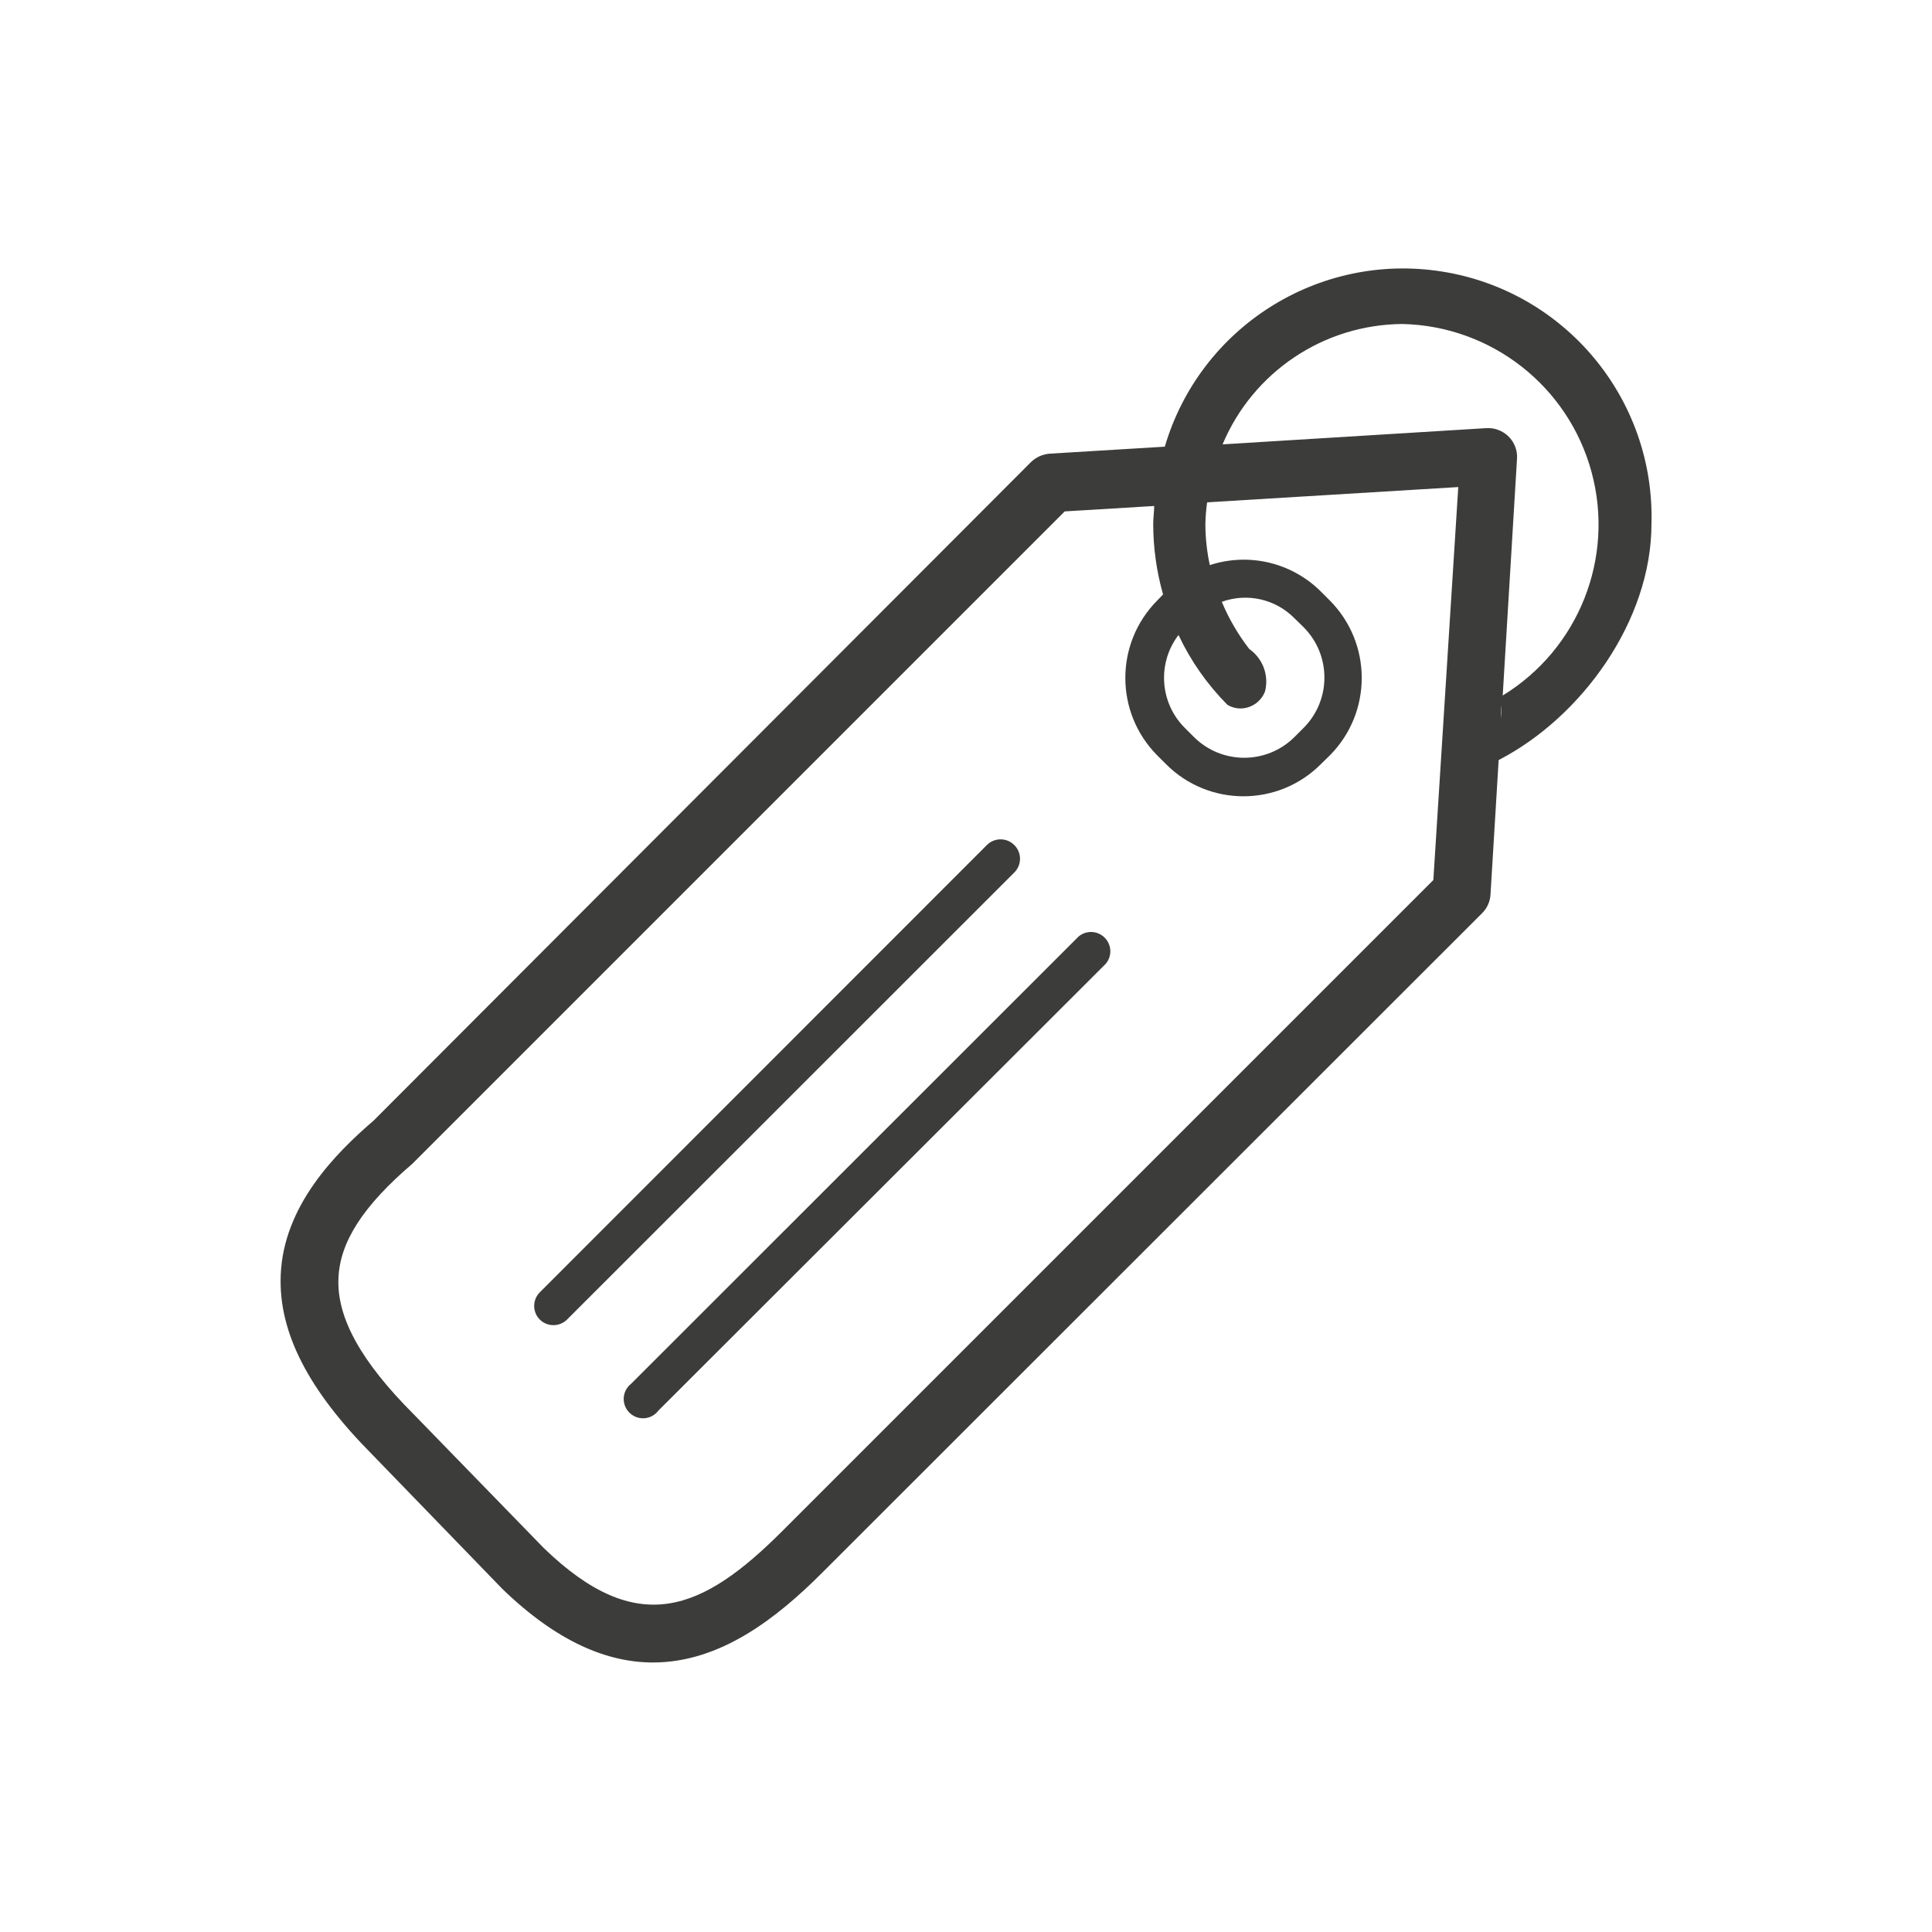
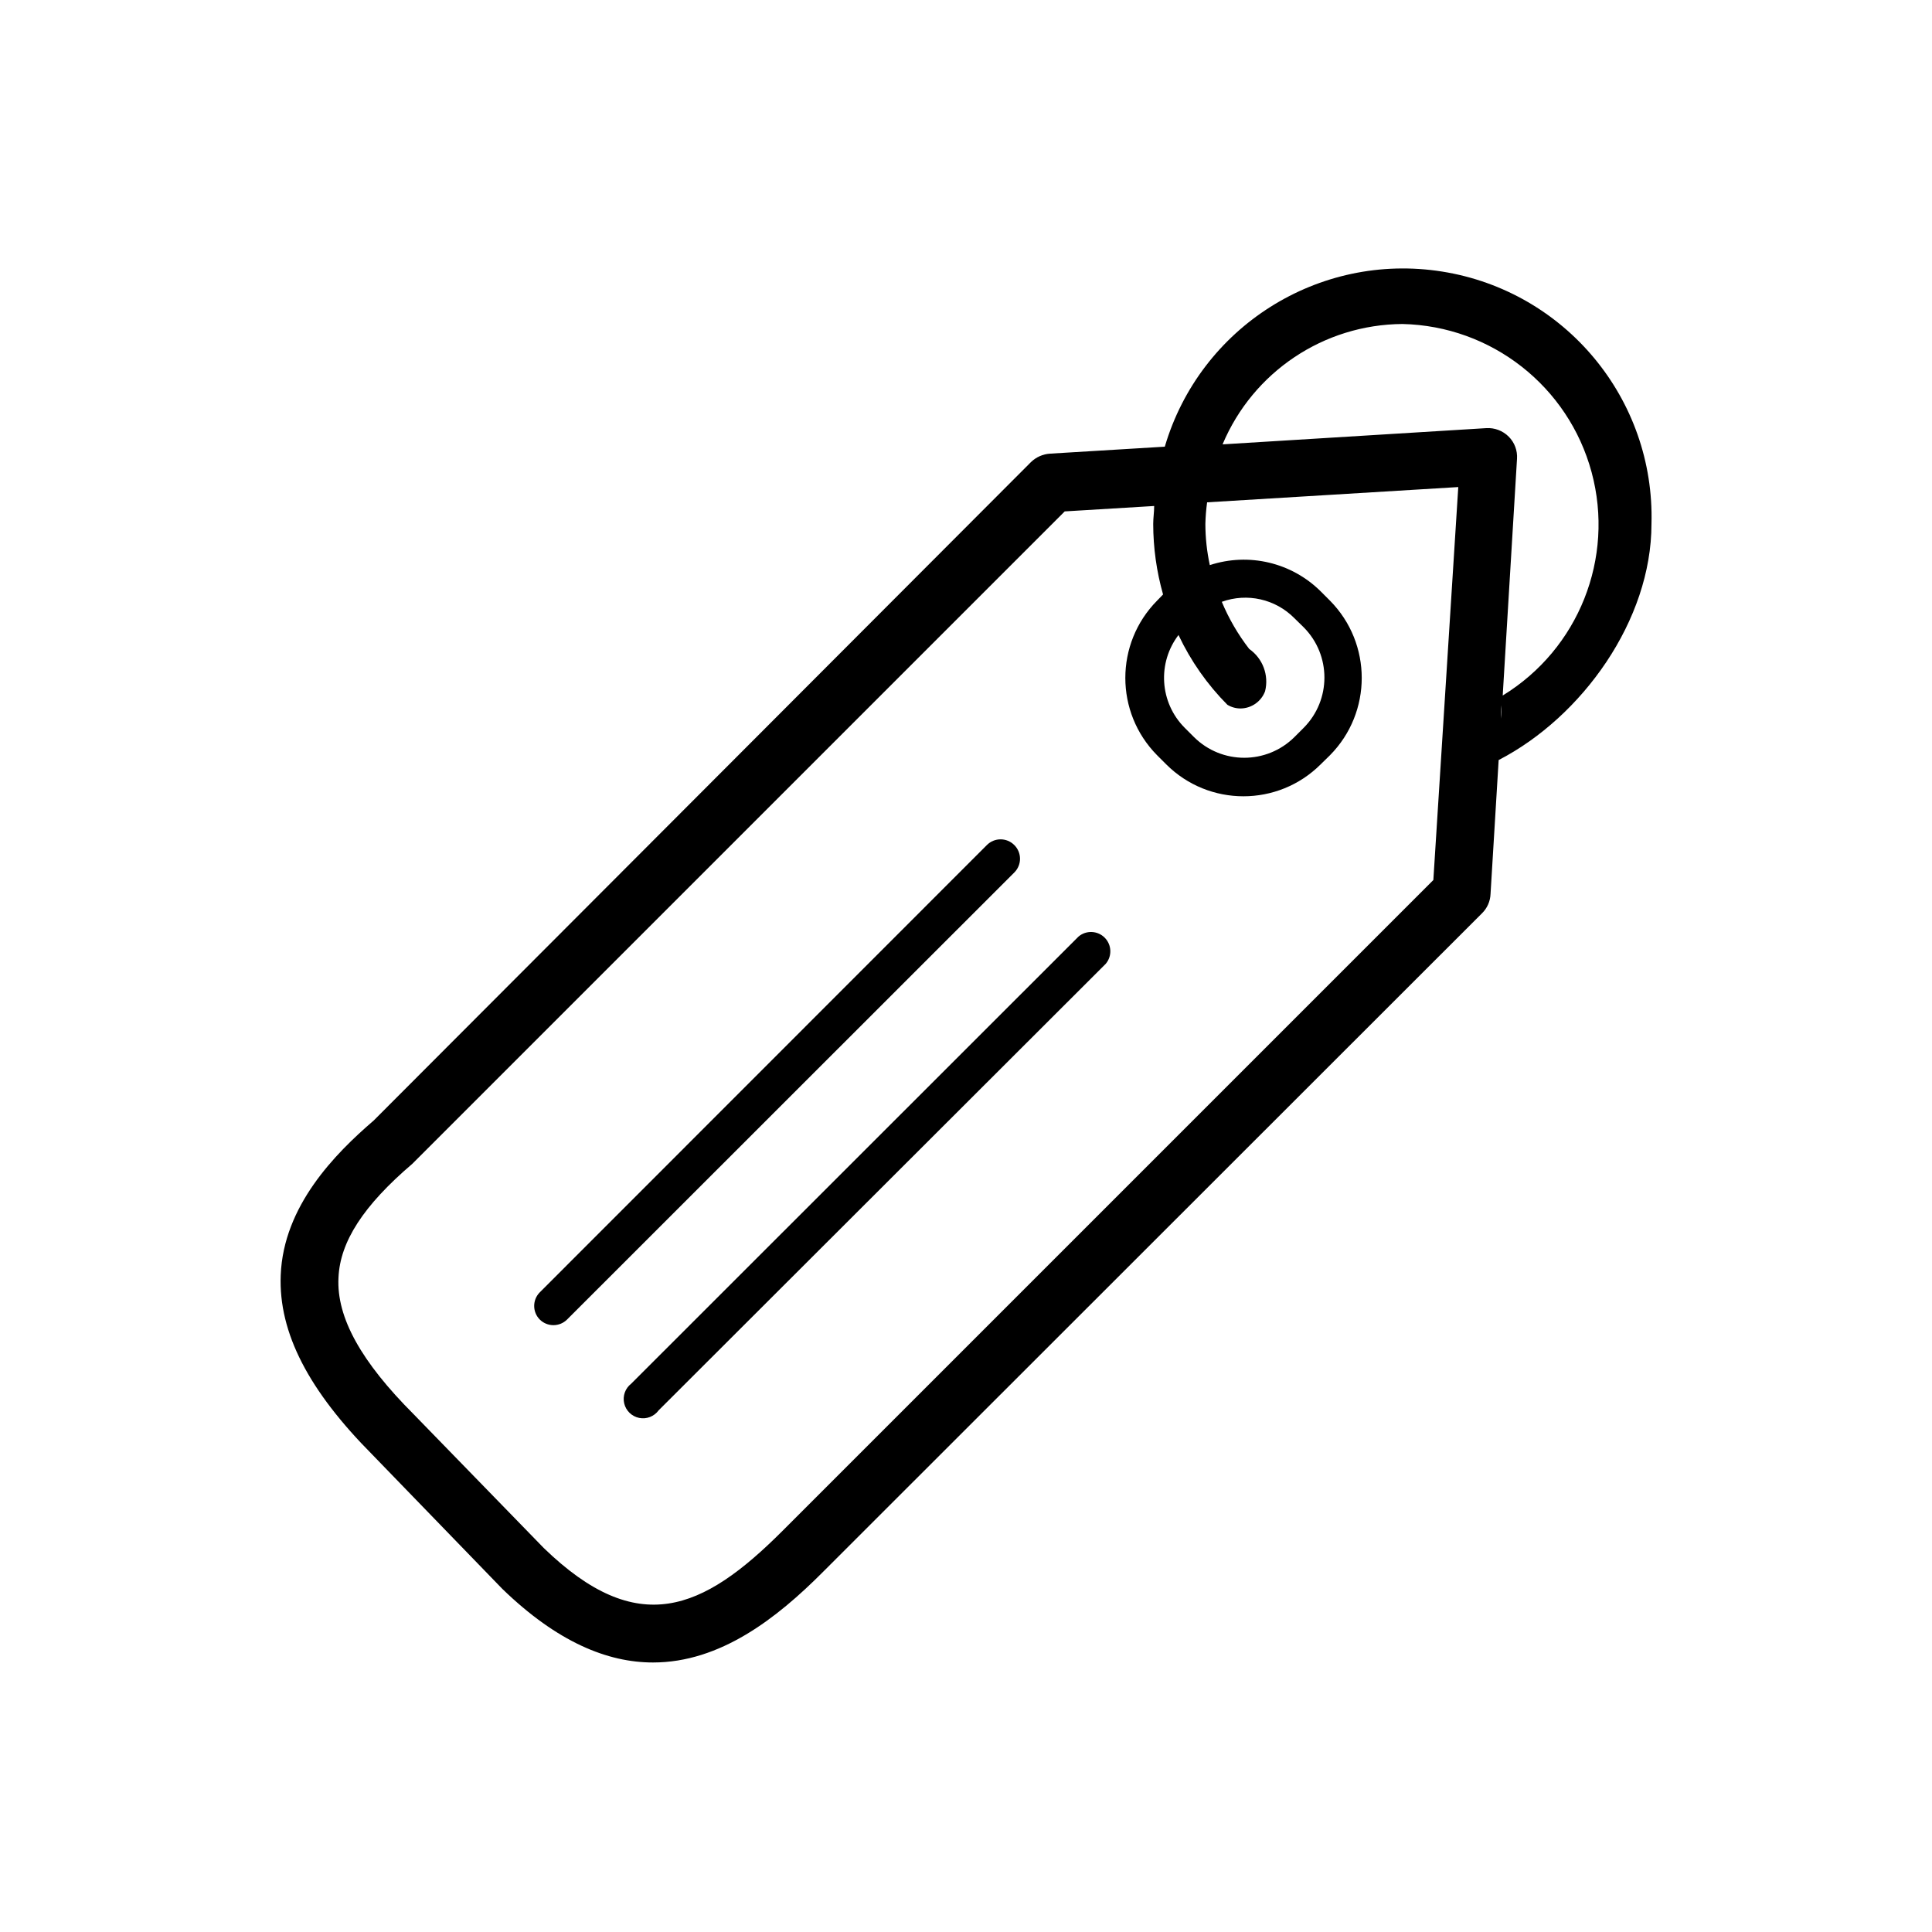
<svg xmlns="http://www.w3.org/2000/svg" viewBox="0 0 100 100">
-   <defs>
-     <style>.cls-1{fill:#3c3c3b}</style>
-   </defs>
-   <g id="tab">
-     <path class="cls-1" d="M85.48 27.12a12.86 12.86 0 0 0-25.19-4l-5.93.36a1.56 1.56 0 0 0-1 .44L19.34 58c-2 1.72-4.67 4.42-4.81 8-.12 3 1.47 6 4.75 9.3L26 82.24c2.85 2.76 5.45 3.81 7.8 3.81 3.48 0 6.41-2.29 8.8-4.69l34.11-34.09a1.48 1.48 0 0 0 .44-1l.42-6.93c4.33-2.24 7.91-7.24 7.91-12.22zM74.19 45.55L40.5 79.24c-4.13 4.13-7.49 5.6-12.36.88l-6.73-6.92c-2.7-2.7-4-5-3.89-7.07.08-1.86 1.29-3.73 3.82-5.89l.08-.08 33.69-33.69 4.63-.28c0 .31-.05.62-.05.93a13.46 13.46 0 0 0 .51 3.65l-.31.32a5.69 5.69 0 0 0 0 8l.47.47a5.66 5.66 0 0 0 8 0l.48-.47a5.69 5.69 0 0 0 0-8l-.48-.48a5.65 5.65 0 0 0-5.74-1.36 10.14 10.14 0 0 1-.23-2.13 9.82 9.82 0 0 1 .09-1.12l13-.79zM61 32.87a13 13 0 0 0 2.53 3.61 1.31 1.31 0 0 0 .69.19 1.37 1.37 0 0 0 1.26-.89 2.06 2.06 0 0 0-.82-2.19 10.77 10.77 0 0 1-1.42-2.44A3.57 3.57 0 0 1 67 32l.48.47a3.69 3.69 0 0 1 0 5.2l-.48.48a3.69 3.69 0 0 1-5.2 0l-.48-.48a3.66 3.66 0 0 1-.3-4.83zm16.7 4.32v-.69a3.35 3.35 0 0 1 0 .69zm.08-1.19l.74-12.25a1.48 1.48 0 0 0-.43-1.15 1.51 1.51 0 0 0-1.16-.44L63.28 23a10.17 10.17 0 0 1 9.31-6.23A10.38 10.38 0 0 1 77.78 36z" />
-     <path class="cls-1" d="M52.5 43.74a1 1 0 0 0-1.42 0L27.94 66.89a1 1 0 0 0 0 1.41 1 1 0 0 0 .71.29 1 1 0 0 0 .7-.29L52.5 45.16a1 1 0 0 0 0-1.42zM55.82 48.48L32.67 71.62A1 1 0 1 0 34.09 73l23.14-23.11a1 1 0 0 0-1.41-1.41z" />
-   </g>
+   <path class="cls-1" d="M85.48 27.12a12.86 12.86 0 0 0-25.19-4l-5.93.36a1.56 1.56 0 0 0-1 .44L19.34 58c-2 1.72-4.67 4.42-4.81 8-.12 3 1.47 6 4.75 9.3L26 82.24c2.85 2.76 5.45 3.81 7.8 3.81 3.48 0 6.41-2.29 8.8-4.69l34.11-34.09a1.48 1.48 0 0 0 .44-1l.42-6.93c4.33-2.24 7.91-7.24 7.91-12.22zM74.19 45.55L40.5 79.24c-4.13 4.13-7.49 5.6-12.36.88l-6.73-6.92c-2.7-2.7-4-5-3.89-7.07.08-1.86 1.29-3.73 3.82-5.89l.08-.08 33.69-33.69 4.63-.28c0 .31-.05.62-.05.93a13.46 13.46 0 0 0 .51 3.65l-.31.32a5.69 5.69 0 0 0 0 8l.47.47a5.66 5.66 0 0 0 8 0l.48-.47a5.69 5.69 0 0 0 0-8l-.48-.48a5.65 5.65 0 0 0-5.74-1.36 10.14 10.14 0 0 1-.23-2.13 9.82 9.82 0 0 1 .09-1.12l13-.79zM61 32.87a13 13 0 0 0 2.53 3.61 1.31 1.31 0 0 0 .69.19 1.37 1.37 0 0 0 1.26-.89 2.06 2.06 0 0 0-.82-2.19 10.77 10.77 0 0 1-1.42-2.44A3.57 3.57 0 0 1 67 32l.48.47a3.69 3.69 0 0 1 0 5.2l-.48.48a3.69 3.69 0 0 1-5.2 0l-.48-.48a3.66 3.66 0 0 1-.3-4.83zm16.7 4.32v-.69a3.35 3.35 0 0 1 0 .69zm.08-1.19l.74-12.25a1.48 1.48 0 0 0-.43-1.15 1.51 1.51 0 0 0-1.16-.44L63.28 23a10.17 10.17 0 0 1 9.31-6.23A10.38 10.38 0 0 1 77.78 36z" />
+   <path class="cls-1" d="M52.5 43.74a1 1 0 0 0-1.42 0L27.94 66.89a1 1 0 0 0 0 1.41 1 1 0 0 0 .71.29 1 1 0 0 0 .7-.29L52.5 45.16a1 1 0 0 0 0-1.42zm3.32 4.74L32.67 71.62A1 1 0 1 0 34.09 73l23.14-23.11a1 1 0 0 0-1.41-1.41z" />
</svg>
